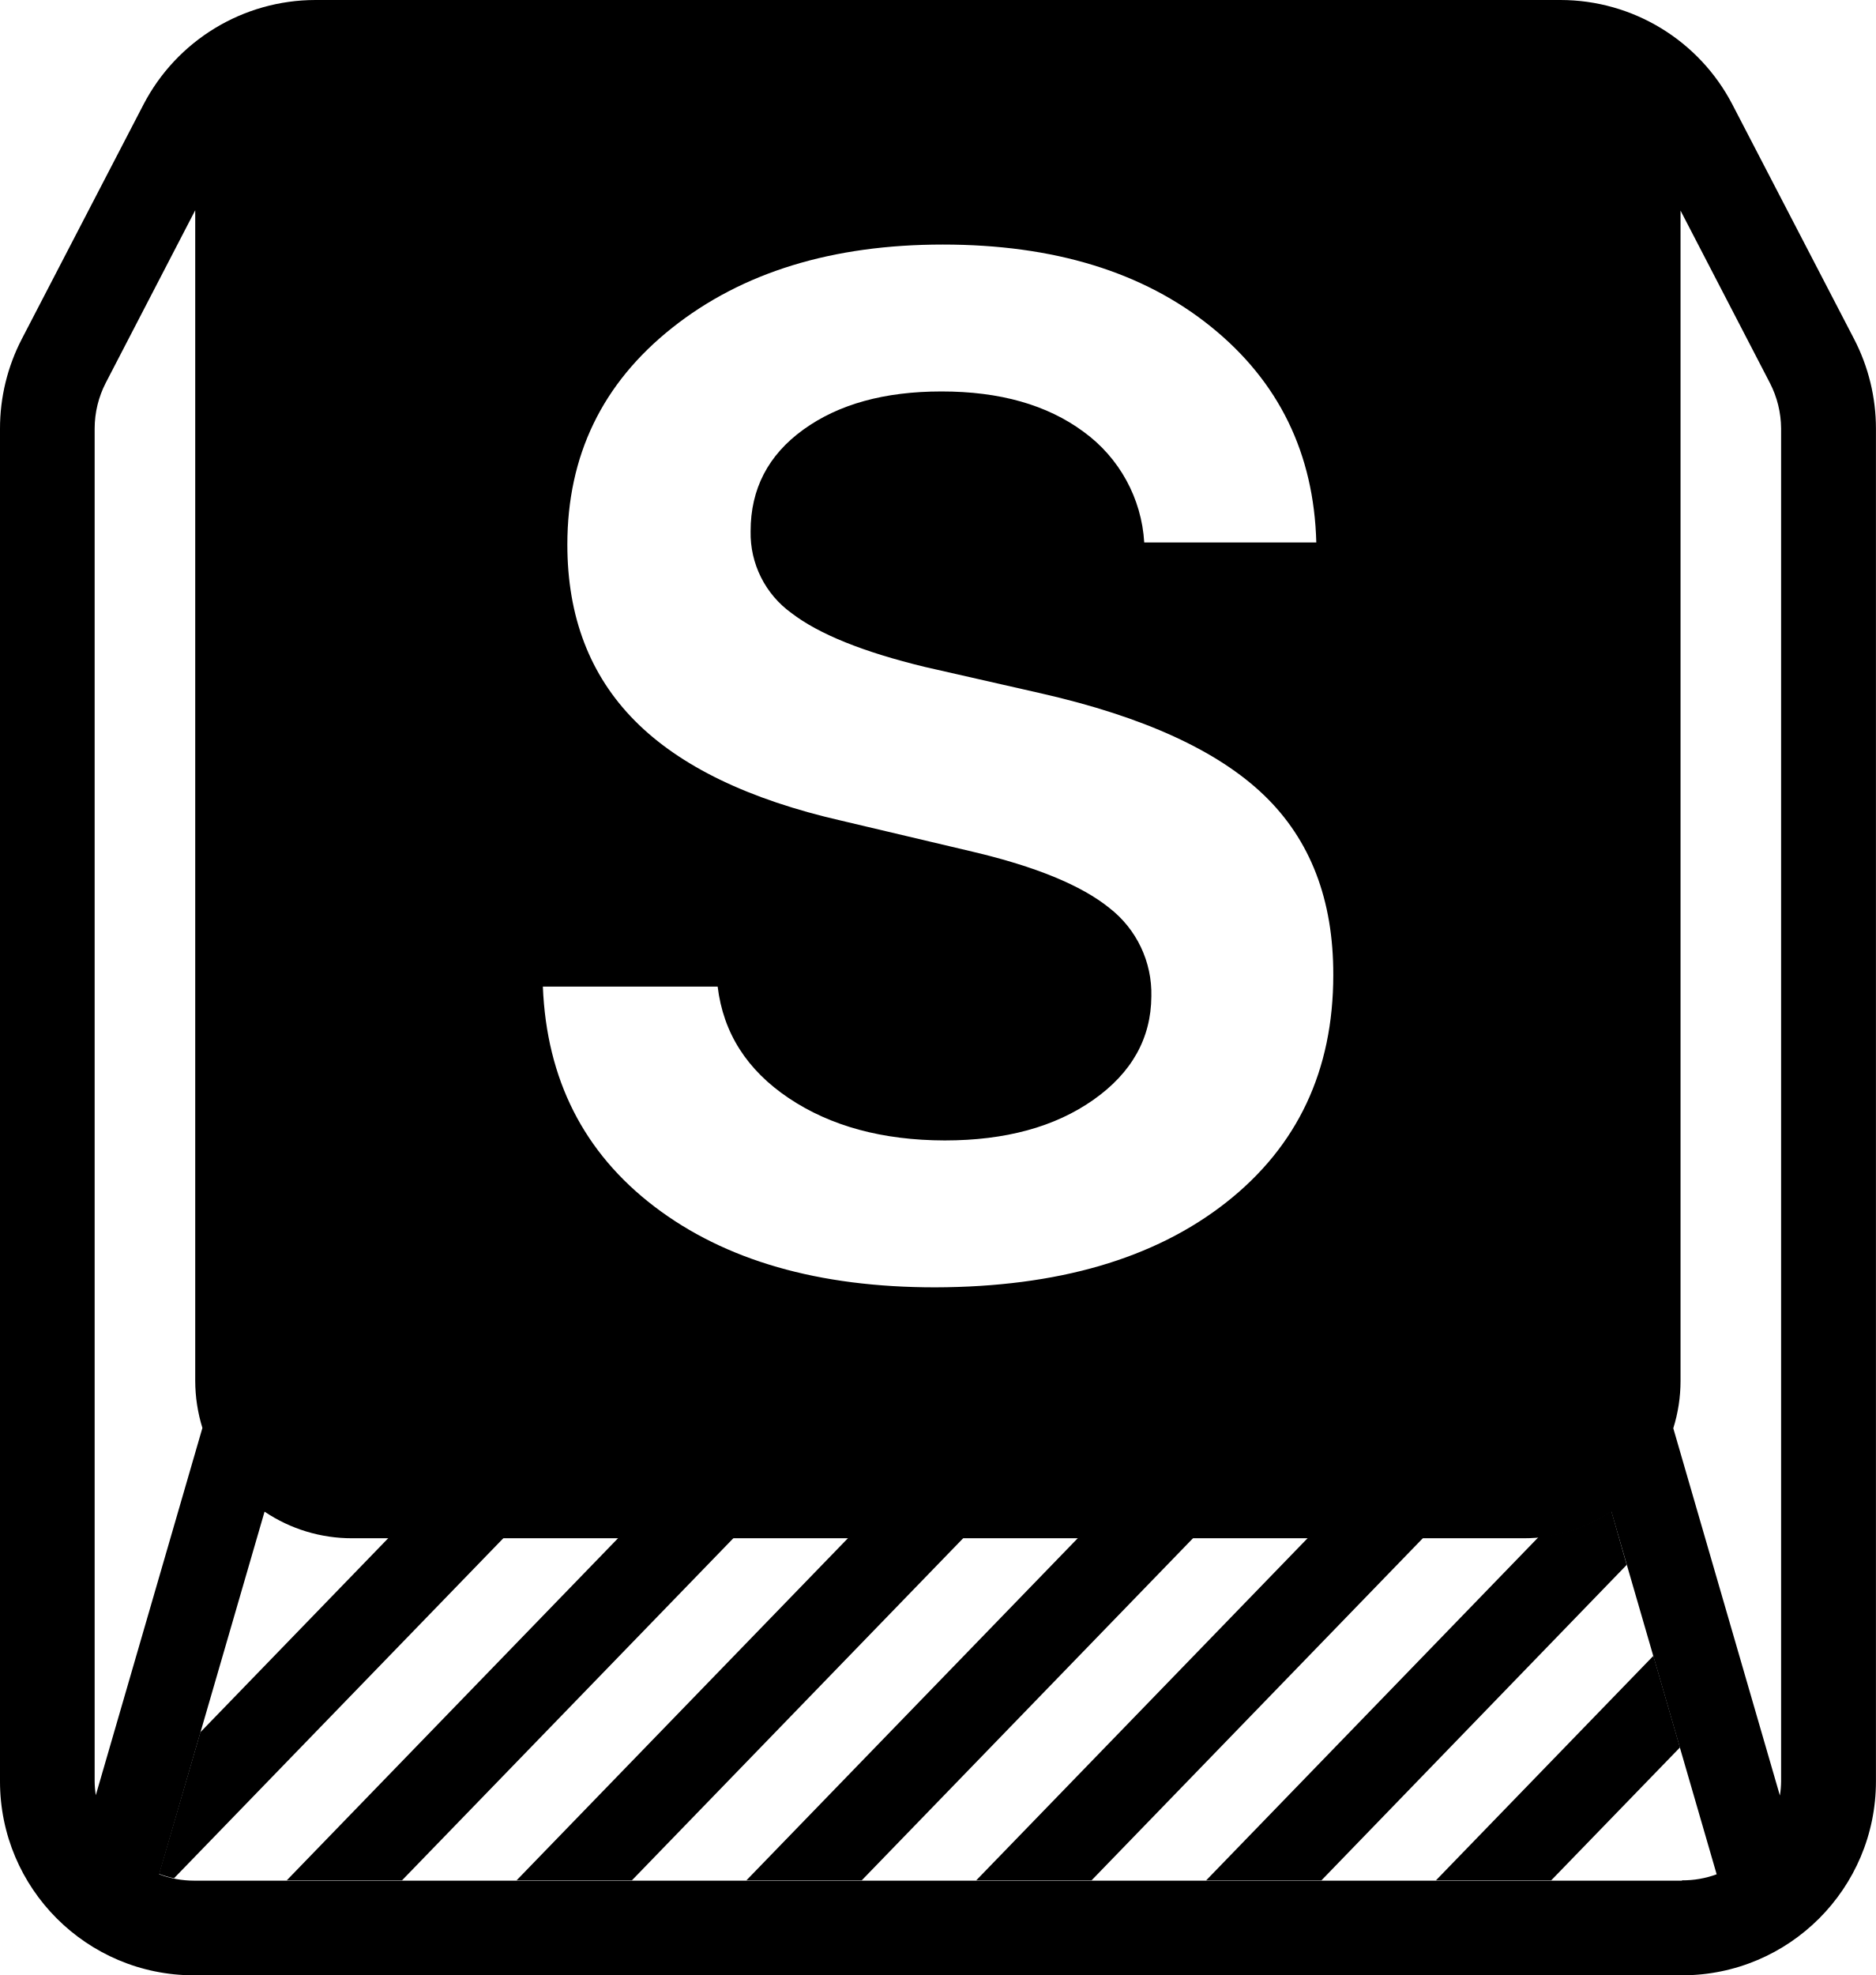
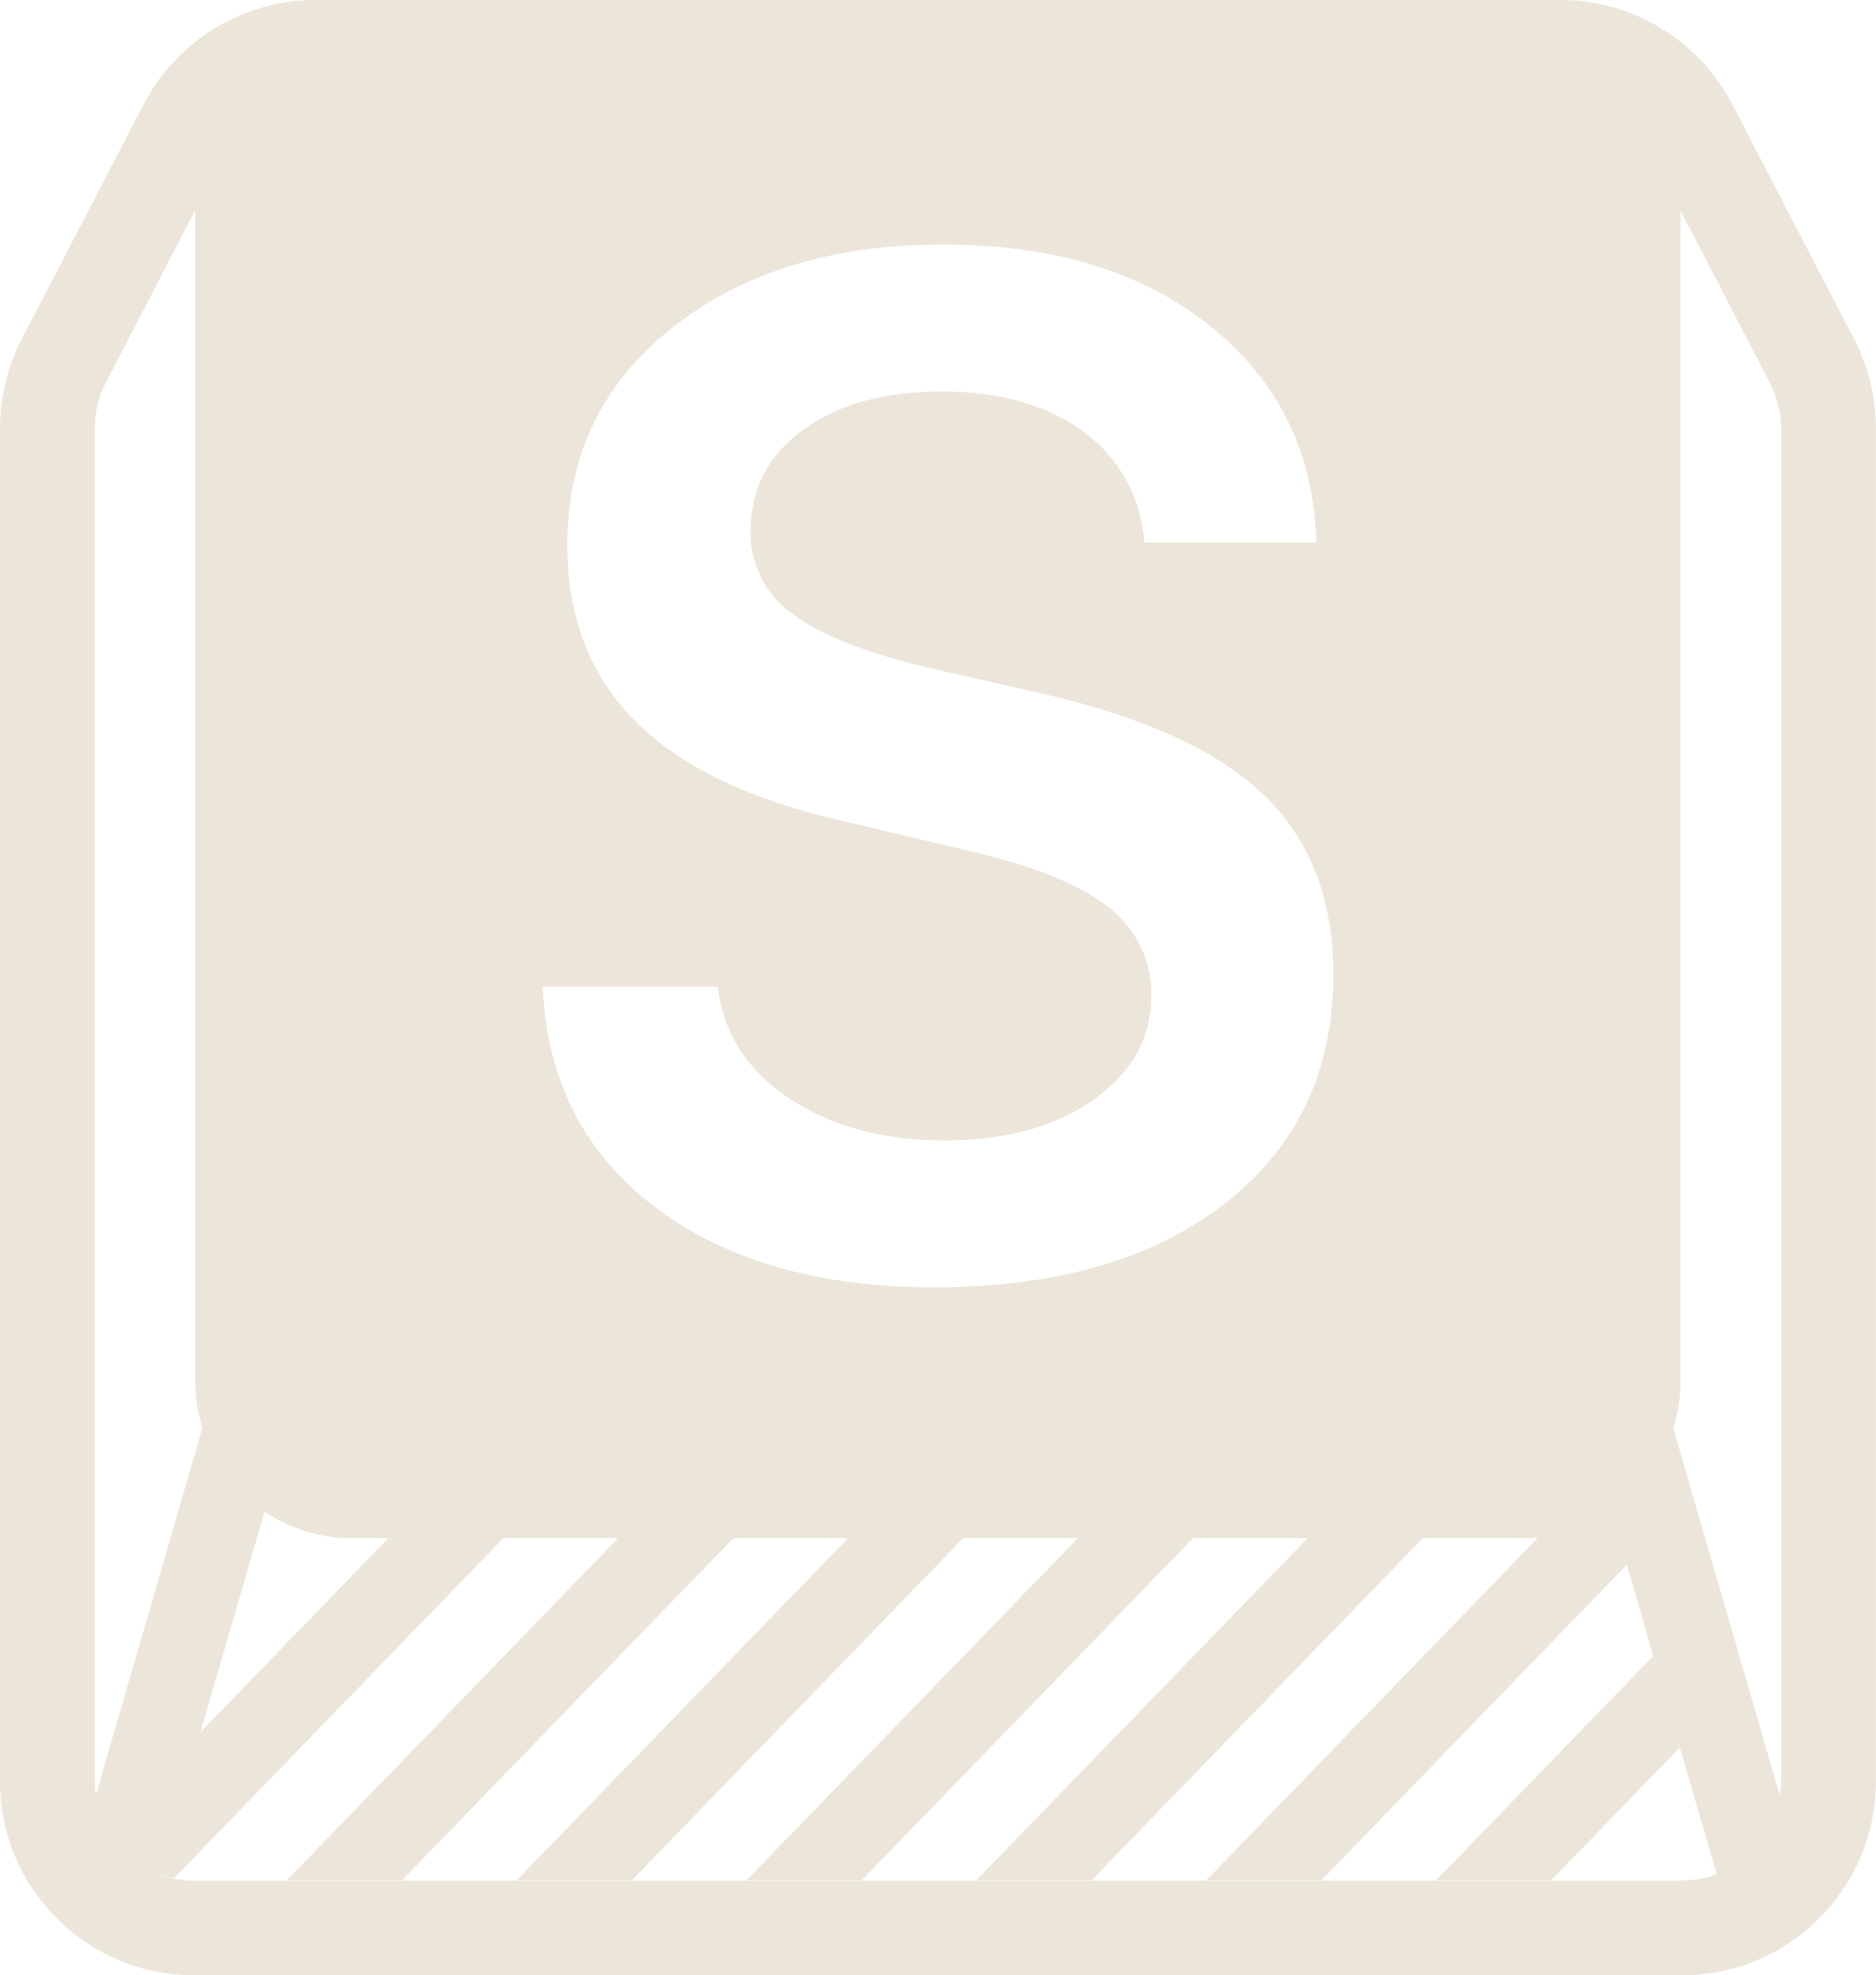
<svg xmlns="http://www.w3.org/2000/svg" viewBox="0 0 294.91 310.44">
  <style>
-     path, polygon { fill: #000; }
+     path, polygon { fill: #ece6da; }
  </style>
  <polygon points="223.77 241.69 205.65 241.69 153.47 295.56 171.6 295.56 223.77 241.69" />
  <polygon points="187.64 241.69 169.52 241.69 117.34 295.56 135.47 295.56 187.64 241.69" />
  <path d="M253.32,237.51a24.52,24.52,0,0,1-11.42,4.06l-52.29,54h18.12l48-49.6Z" />
  <polygon points="133.39 241.69 81.21 295.56 99.34 295.56 151.51 241.69 133.39 241.69" />
  <polygon points="264.1 274.67 259.92 260.27 225.74 295.56 243.86 295.56 264.1 274.67" />
  <path d="M31.5,272.28,25,294.55a15.59,15.59,0,0,0,2.36.68l51.86-53.54H61.12Z" />
  <polygon points="45.08 295.56 63.2 295.56 115.38 241.69 97.25 241.69 45.08 295.56" />
  <path d="M291.48,53.3,272.36,16.46A30.48,30.48,0,0,0,245.3,0H49.6A30.5,30.5,0,0,0,22.54,16.46L3.42,53.3A30.59,30.59,0,0,0,0,67.35V280a30.49,30.49,0,0,0,30.48,30.49H264.42A30.5,30.5,0,0,0,294.91,280V67.35A30.6,30.6,0,0,0,291.48,53.3ZM174.39,142.71q-6.6-5.33-21.55-8.85L132.28,129q-21.87-5-32.48-15.71T89.19,85.6q0-21,16.49-34.08t42.54-13.08q26.16,0,42.16,12.92t16.55,33.91H179.88a23.19,23.19,0,0,0-9.56-17.42q-8.58-6.33-22.32-6.32-13.41,0-21.71,6T118,83.51a15.46,15.46,0,0,0,6.43,12.86q6.44,4.95,21,8.47L163.72,109q24.08,5.49,35,16t10.88,28.25q0,22.53-16.87,35.78T147,202.35q-27.48,0-44.13-12.7T85.34,155.08h27.48Q114.14,166,124,172.61t24.51,6.65q14.3,0,23.36-6.37T181,156.62A17.06,17.06,0,0,0,174.39,142.71ZM14.88,280V67.35a15.7,15.7,0,0,1,1.75-7.18L30.69,33.05v184a25.16,25.16,0,0,0,1.13,7.4L15.06,282.18A14.7,14.7,0,0,1,14.88,280Zm249.54,15.61H30.48a15.46,15.46,0,0,1-5.45-1l16.56-57a24.56,24.56,0,0,0,13.76,4.18H239.56a24.61,24.61,0,0,0,13.76-4.18l16.55,57A15.38,15.38,0,0,1,264.42,295.56ZM280,280a14.68,14.68,0,0,1-.19,2.23l-16.76-57.73a24.84,24.84,0,0,0,1.14-7.4v-184l14.06,27.12A15.82,15.82,0,0,1,280,67.35Z" />
</svg>
